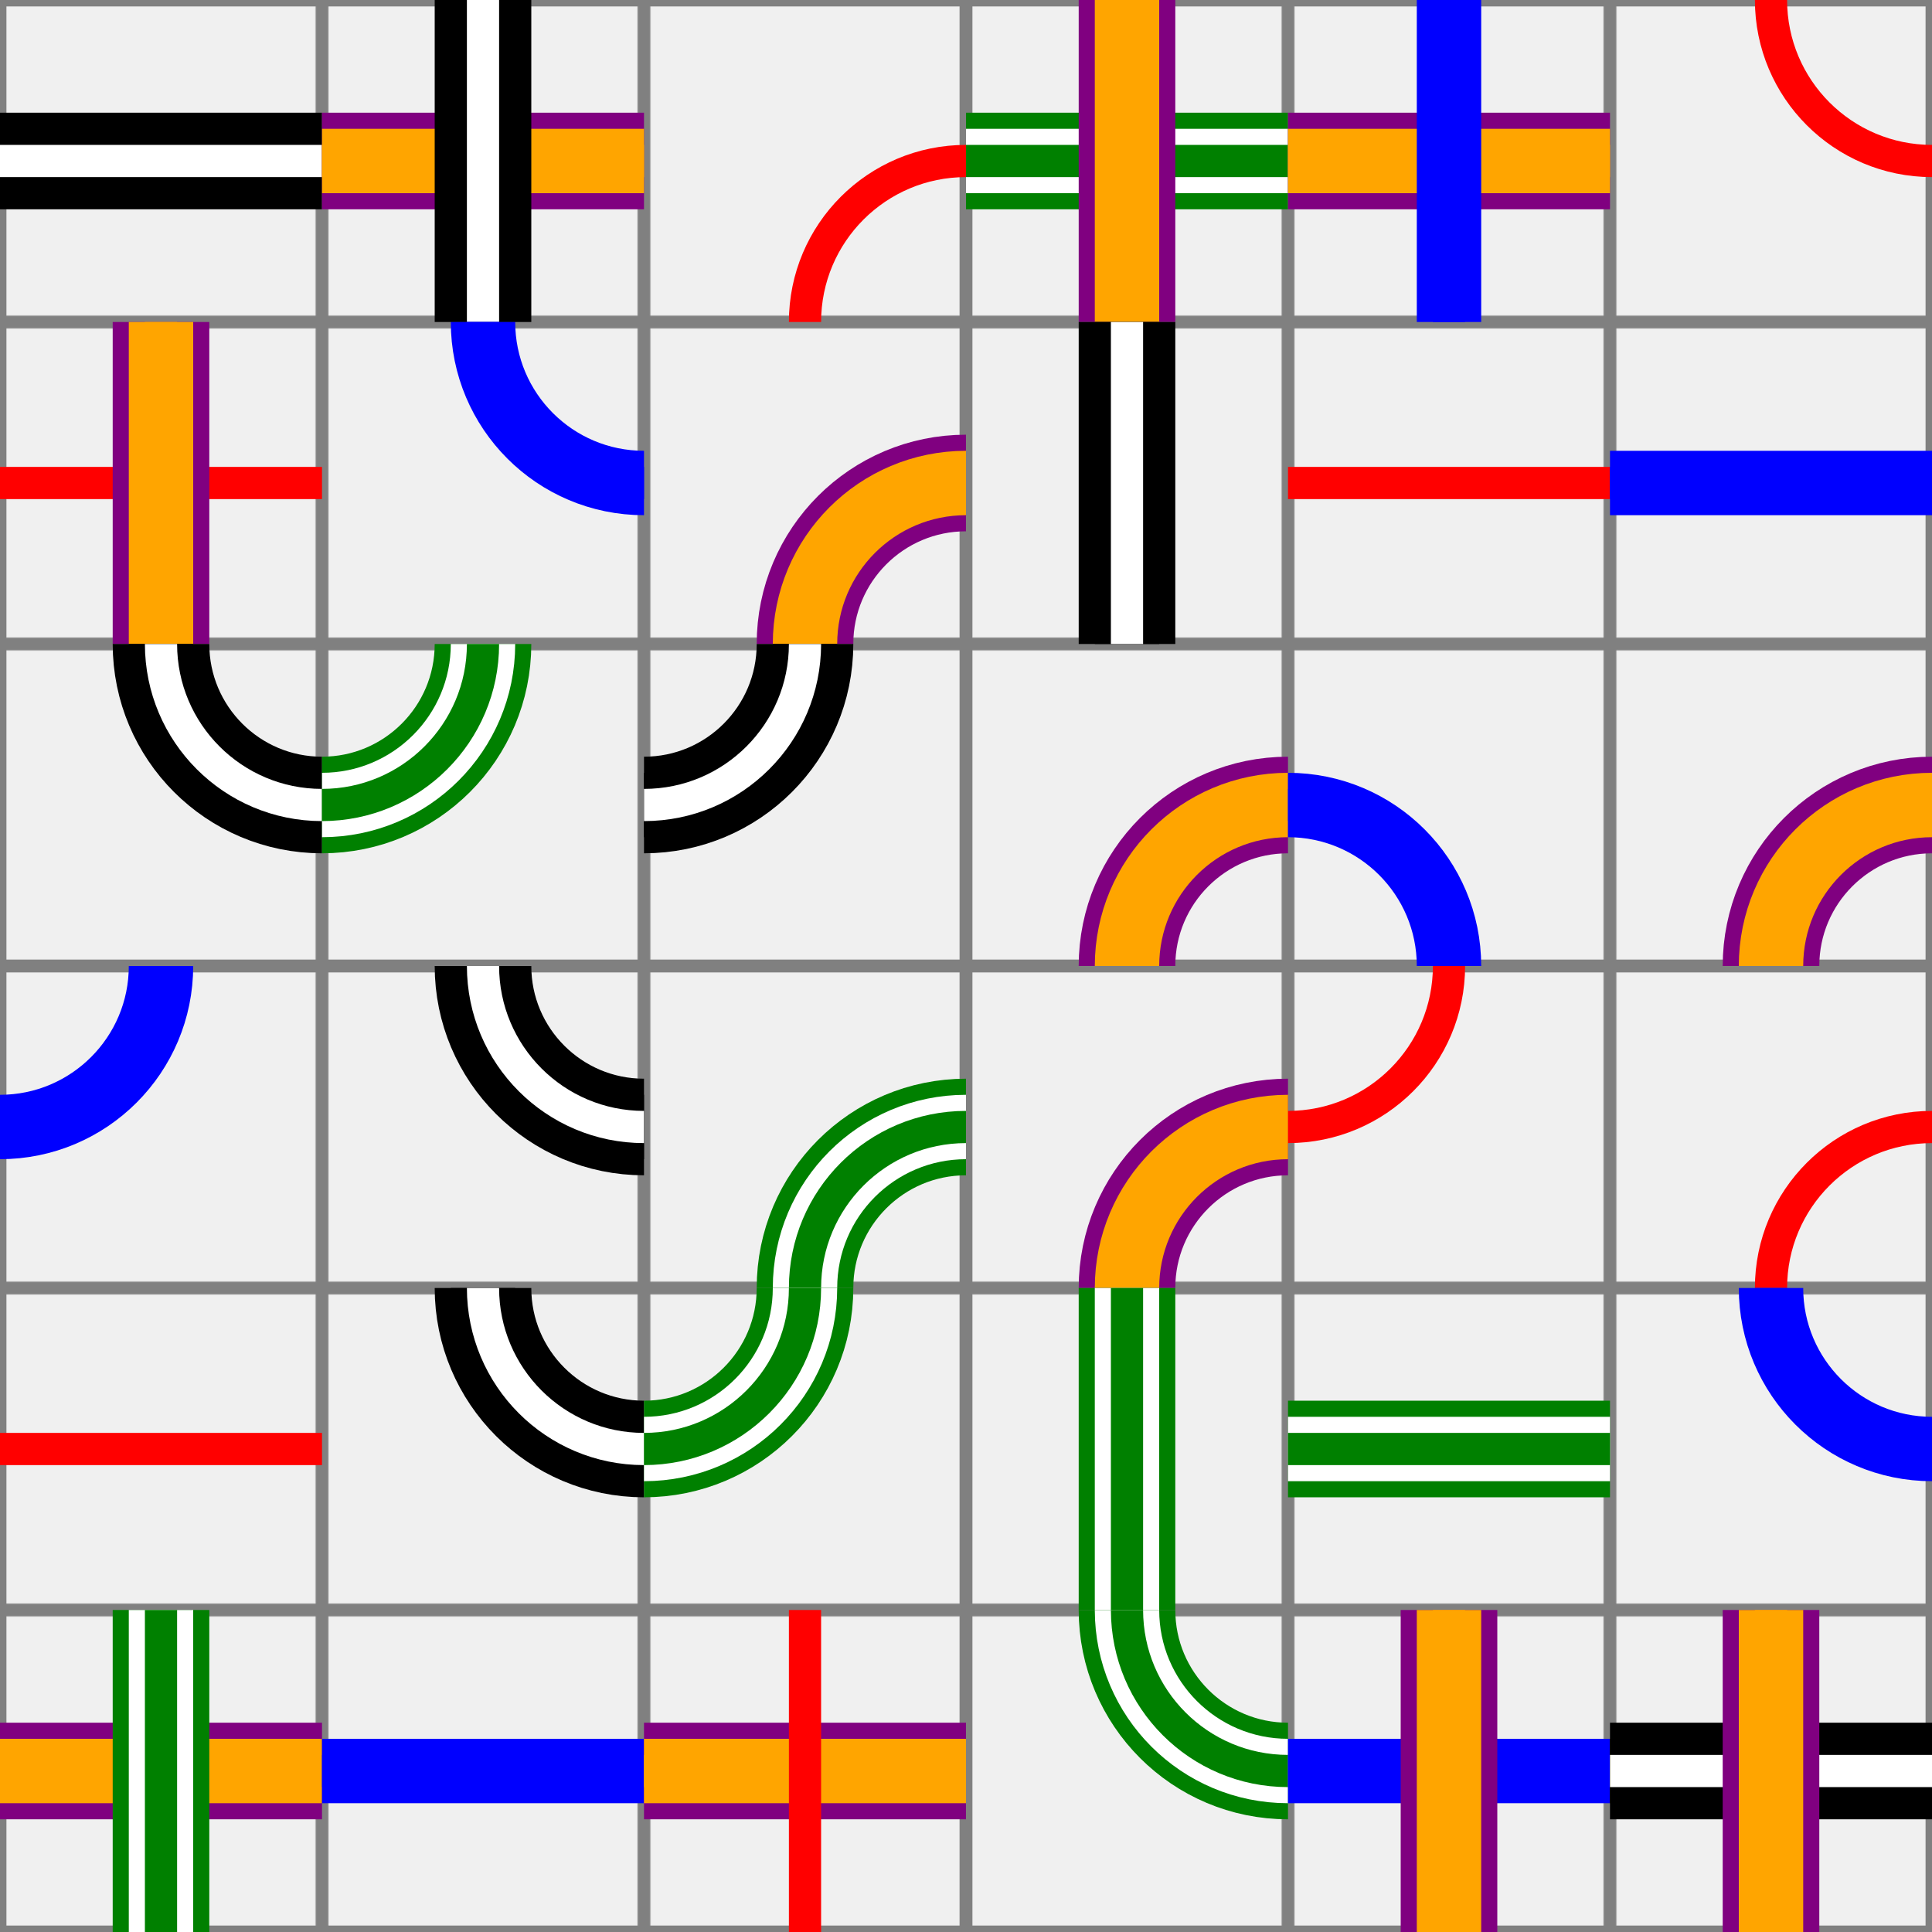
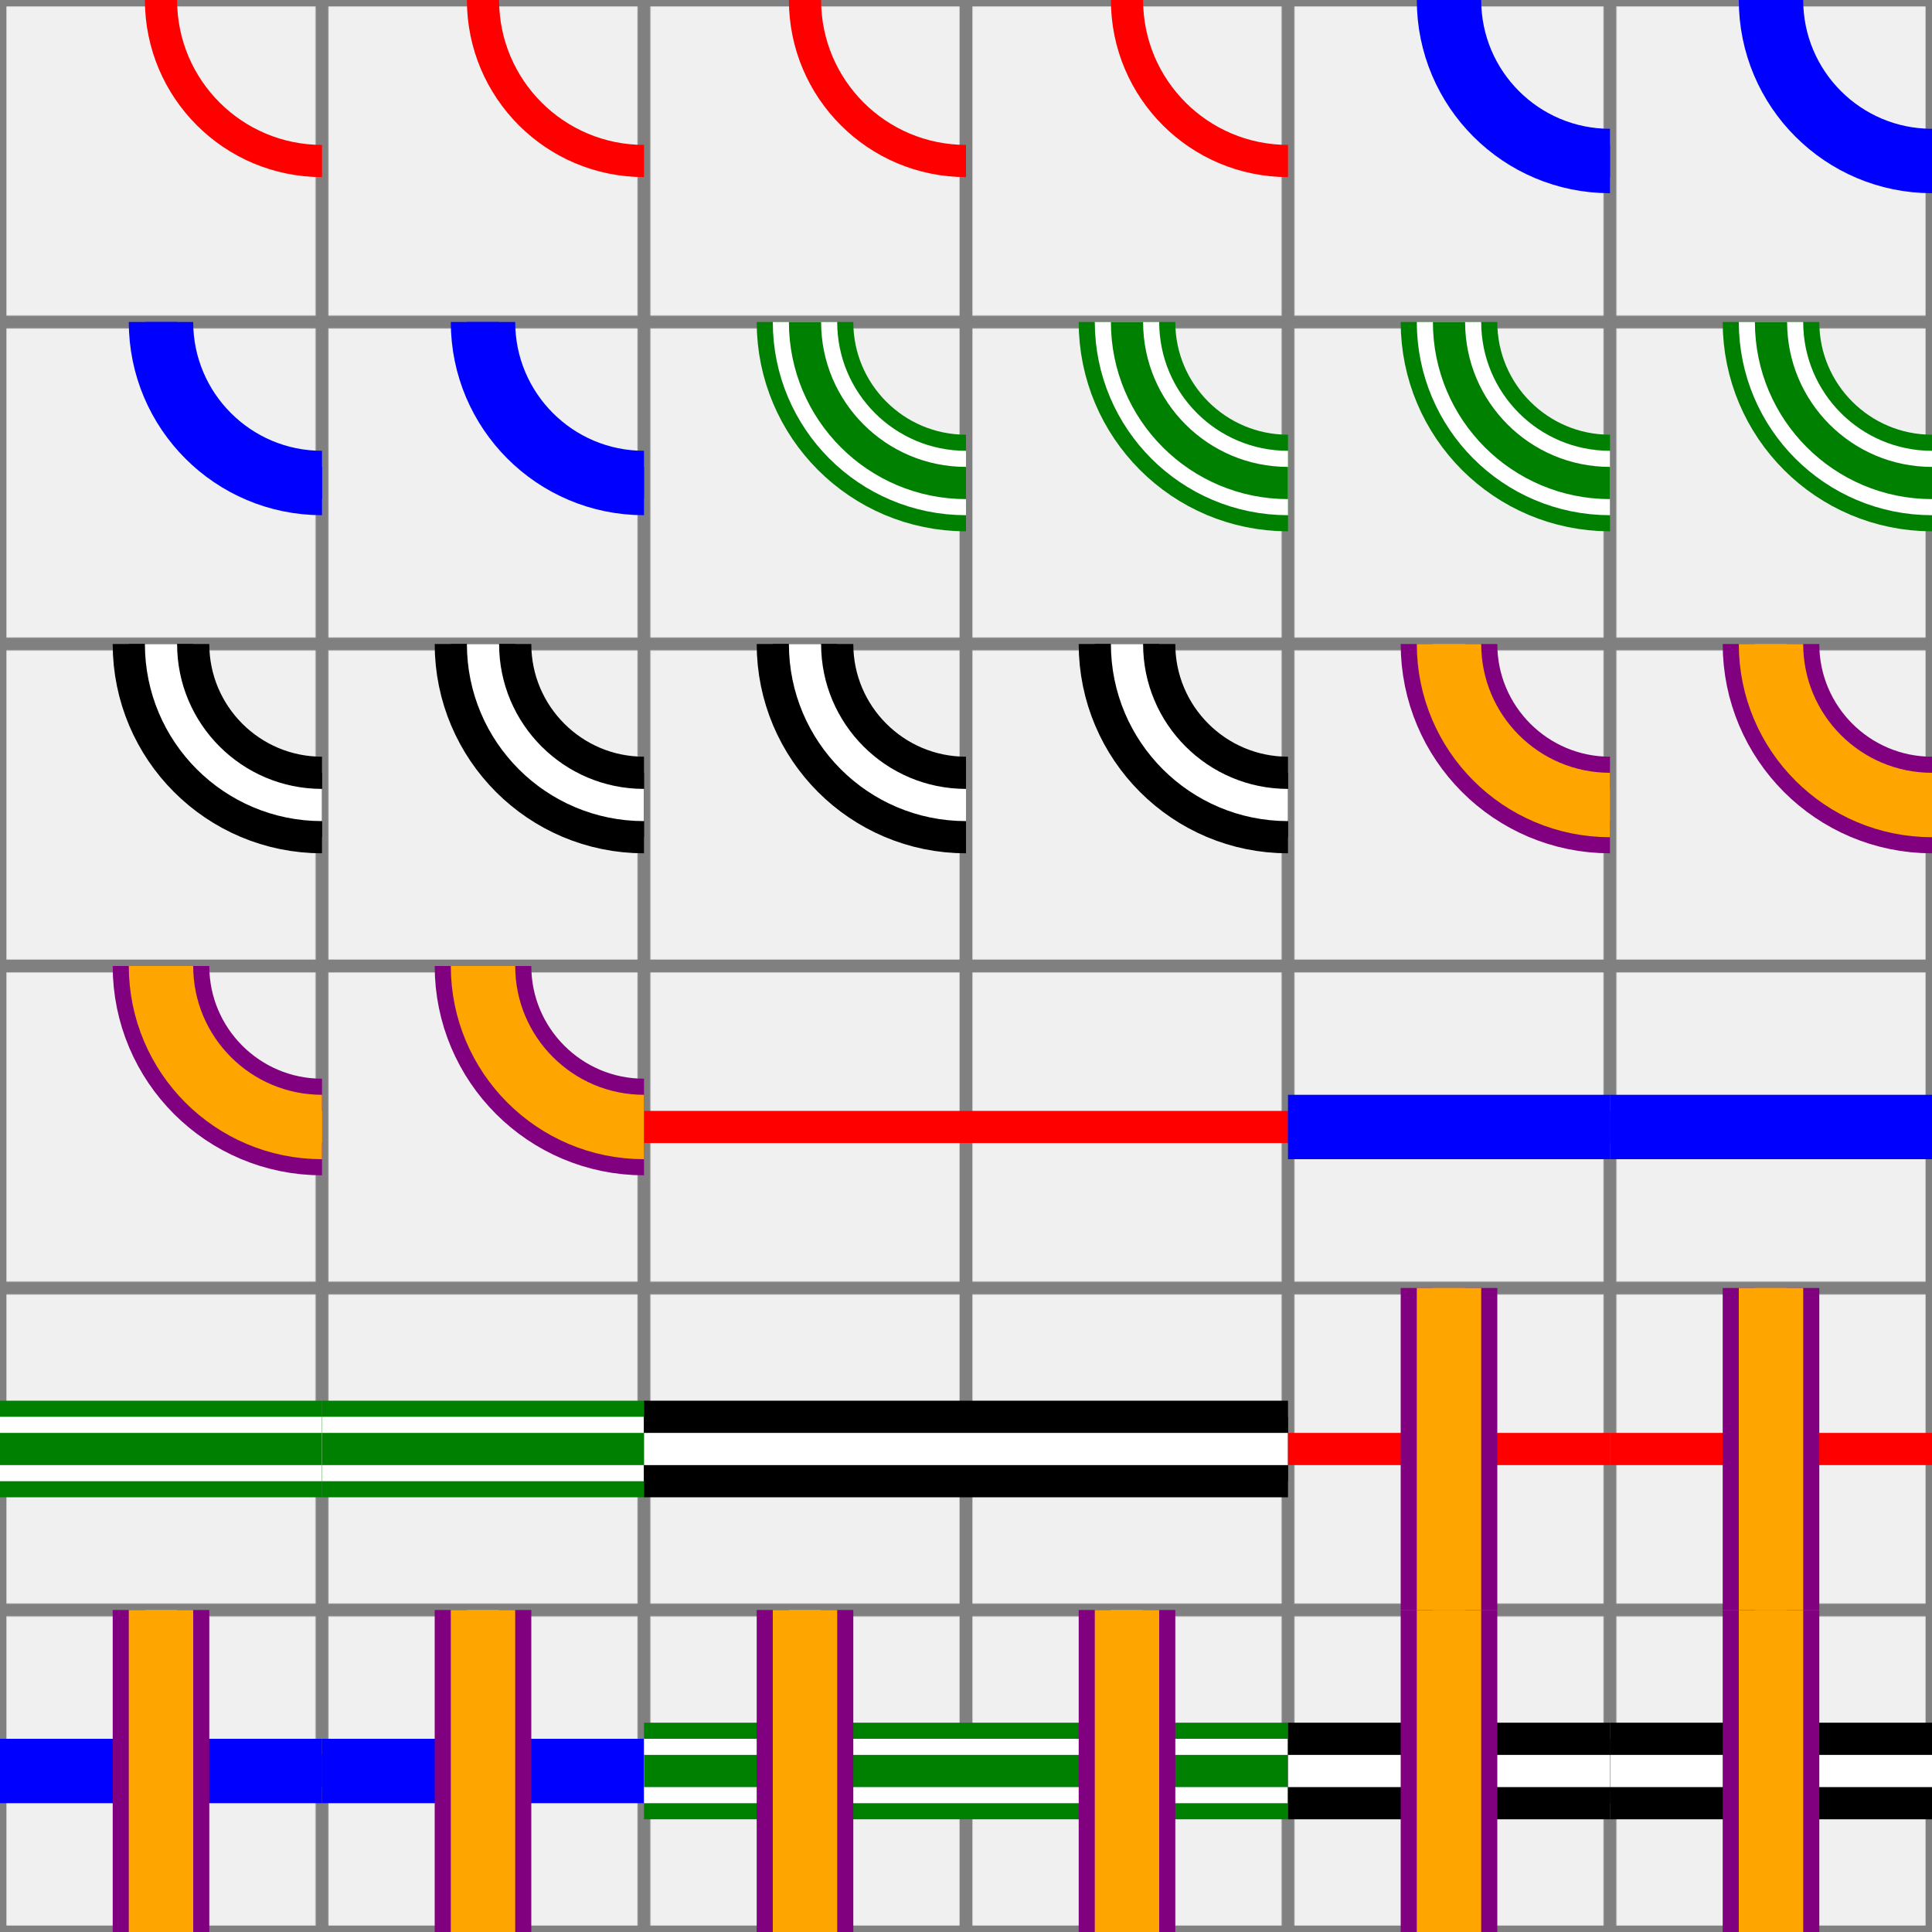
<svg xmlns="http://www.w3.org/2000/svg" version="2" width="600" height="600" viewBox="0 0 600 600">
  <defs>
    <pattern patternUnits="userSpaceOnUse" x="0" y="0" width="100" height="100" id="grid">
      <rect x="0" y="0" width="100" height="100" fill="none" stroke="grey" stroke-width="4" />
    </pattern>
-     <g id="4_2_0_0_4_2_0_0">
-       <path d="M 100 50 l -100 0" stroke="black" stroke-width="30" fill="none" />
-       <path d="M 100 50 l -100 0" stroke="black" stroke-width="20" fill="none" />
-       <path d="M 100 50 l -100 0" stroke="white" stroke-width="10" fill="none" />
-     </g>
-     <g id="5_2_4_2_5_2_4_2">
-       <path d="M 100 50 l -100 0" stroke="purple" stroke-width="30" fill="none" />
-       <path d="M 100 50 l -100 0" stroke="orange" stroke-width="20" fill="none" />
-       <path d="M 100 50 l -100 0" stroke="orange" stroke-width="10" fill="none" />
-       <path d="M 50 0 l 0 100" stroke="black" stroke-width="30" fill="none" />
-       <path d="M 50 0 l 0 100" stroke="black" stroke-width="20" fill="none" />
-       <path d="M 50 0 l 0 100" stroke="white" stroke-width="10" fill="none" />
-     </g>
-     <g id="1_3_0_0_0_0_1_1">
-       <path d="M 100 50 a 50 50 0 0 0 -50 50" stroke="red" stroke-width="10" fill="none" />
-     </g>
-     <g id="3_2_5_2_3_2_5_2">
-       <path d="M 100 50 l -100 0" stroke="green" stroke-width="30" fill="none" />
-       <path d="M 100 50 l -100 0" stroke="white" stroke-width="20" fill="none" />
-       <path d="M 100 50 l -100 0" stroke="green" stroke-width="10" fill="none" />
-       <path d="M 50 0 l 0 100" stroke="purple" stroke-width="30" fill="none" />
-       <path d="M 50 0 l 0 100" stroke="orange" stroke-width="20" fill="none" />
-       <path d="M 50 0 l 0 100" stroke="orange" stroke-width="10" fill="none" />
-     </g>
-     <g id="5_2_2_2_5_2_2_2">
-       <path d="M 100 50 l -100 0" stroke="purple" stroke-width="30" fill="none" />
-       <path d="M 100 50 l -100 0" stroke="orange" stroke-width="20" fill="none" />
-       <path d="M 100 50 l -100 0" stroke="orange" stroke-width="10" fill="none" />
-       <path d="M 50 0 l 0 100" stroke="blue" stroke-width="20" fill="none" />
-       <path d="M 50 0 l 0 100" stroke="blue" stroke-width="10" fill="none" />
-     </g>
    <g id="1_1_1_3_0_0_0_0">
      <path d="M 100 50 a 50 50 0 0 1 -50 -50" stroke="red" stroke-width="10" fill="none" />
-     </g>
-     <g id="1_2_5_2_1_2_5_2">
-       <path d="M 100 50 l -100 0" stroke="red" stroke-width="10" fill="none" />
-       <path d="M 50 0 l 0 100" stroke="purple" stroke-width="30" fill="none" />
-       <path d="M 50 0 l 0 100" stroke="orange" stroke-width="20" fill="none" />
-       <path d="M 50 0 l 0 100" stroke="orange" stroke-width="10" fill="none" />
    </g>
    <g id="2_1_2_3_0_0_0_0">
      <path d="M 100 50 a 50 50 0 0 1 -50 -50" stroke="blue" stroke-width="20" fill="none" />
      <path d="M 100 50 a 50 50 0 0 1 -50 -50" stroke="blue" stroke-width="10" fill="none" />
    </g>
-     <g id="5_3_0_0_0_0_5_1">
-       <path d="M 100 50 a 50 50 0 0 0 -50 50" stroke="purple" stroke-width="30" fill="none" />
-       <path d="M 100 50 a 50 50 0 0 0 -50 50" stroke="orange" stroke-width="20" fill="none" />
-       <path d="M 100 50 a 50 50 0 0 0 -50 50" stroke="orange" stroke-width="10" fill="none" />
+     <g id="3_1_3_3_0_0_0_0">
+       <path d="M 100 50 a 50 50 0 0 1 -50 -50" stroke="green" stroke-width="30" fill="none" />
+       <path d="M 100 50 a 50 50 0 0 1 -50 -50" stroke="white" stroke-width="20" fill="none" />
+       <path d="M 100 50 a 50 50 0 0 1 -50 -50" stroke="green" stroke-width="10" fill="none" />
    </g>
-     <g id="0_0_4_2_0_0_4_2">
-       <path d="M 50 0 l 0 100" stroke="black" stroke-width="30" fill="none" />
-       <path d="M 50 0 l 0 100" stroke="black" stroke-width="20" fill="none" />
-       <path d="M 50 0 l 0 100" stroke="white" stroke-width="10" fill="none" />
+     <g id="4_1_4_3_0_0_0_0">
+       <path d="M 100 50 a 50 50 0 0 1 -50 -50" stroke="black" stroke-width="30" fill="none" />
+       <path d="M 100 50 a 50 50 0 0 1 -50 -50" stroke="black" stroke-width="20" fill="none" />
+       <path d="M 100 50 a 50 50 0 0 1 -50 -50" stroke="white" stroke-width="10" fill="none" />
+     </g>
+     <g id="5_1_5_3_0_0_0_0">
+       <path d="M 100 50 a 50 50 0 0 1 -50 -50" stroke="purple" stroke-width="30" fill="none" />
+       <path d="M 100 50 a 50 50 0 0 1 -50 -50" stroke="orange" stroke-width="20" fill="none" />
+       <path d="M 100 50 a 50 50 0 0 1 -50 -50" stroke="orange" stroke-width="10" fill="none" />
    </g>
    <g id="1_2_0_0_1_2_0_0">
      <path d="M 100 50 l -100 0" stroke="red" stroke-width="10" fill="none" />
    </g>
    <g id="2_2_0_0_2_2_0_0">
      <path d="M 100 50 l -100 0" stroke="blue" stroke-width="20" fill="none" />
      <path d="M 100 50 l -100 0" stroke="blue" stroke-width="10" fill="none" />
    </g>
-     <g id="4_1_4_3_0_0_0_0">
-       <path d="M 100 50 a 50 50 0 0 1 -50 -50" stroke="black" stroke-width="30" fill="none" />
-       <path d="M 100 50 a 50 50 0 0 1 -50 -50" stroke="black" stroke-width="20" fill="none" />
-       <path d="M 100 50 a 50 50 0 0 1 -50 -50" stroke="white" stroke-width="10" fill="none" />
-     </g>
-     <g id="0_0_3_1_3_3_0_0">
-       <path d="M 50 0 a 50 50 0 0 1 -50 50" stroke="green" stroke-width="30" fill="none" />
-       <path d="M 50 0 a 50 50 0 0 1 -50 50" stroke="white" stroke-width="20" fill="none" />
-       <path d="M 50 0 a 50 50 0 0 1 -50 50" stroke="green" stroke-width="10" fill="none" />
-     </g>
-     <g id="0_0_4_1_4_3_0_0">
-       <path d="M 50 0 a 50 50 0 0 1 -50 50" stroke="black" stroke-width="30" fill="none" />
-       <path d="M 50 0 a 50 50 0 0 1 -50 50" stroke="black" stroke-width="20" fill="none" />
-       <path d="M 50 0 a 50 50 0 0 1 -50 50" stroke="white" stroke-width="10" fill="none" />
-     </g>
-     <g id="0_0_0_0_2_1_2_3">
-       <path d="M 0 50 a 50 50 0 0 1 50 50" stroke="blue" stroke-width="20" fill="none" />
-       <path d="M 0 50 a 50 50 0 0 1 50 50" stroke="blue" stroke-width="10" fill="none" />
-     </g>
-     <g id="0_0_2_1_2_3_0_0">
-       <path d="M 50 0 a 50 50 0 0 1 -50 50" stroke="blue" stroke-width="20" fill="none" />
-       <path d="M 50 0 a 50 50 0 0 1 -50 50" stroke="blue" stroke-width="10" fill="none" />
-     </g>
-     <g id="3_3_0_0_0_0_3_1">
-       <path d="M 100 50 a 50 50 0 0 0 -50 50" stroke="green" stroke-width="30" fill="none" />
-       <path d="M 100 50 a 50 50 0 0 0 -50 50" stroke="white" stroke-width="20" fill="none" />
-       <path d="M 100 50 a 50 50 0 0 0 -50 50" stroke="green" stroke-width="10" fill="none" />
-     </g>
-     <g id="0_0_1_1_1_3_0_0">
-       <path d="M 50 0 a 50 50 0 0 1 -50 50" stroke="red" stroke-width="10" fill="none" />
-     </g>
-     <g id="0_0_3_2_0_0_3_2">
-       <path d="M 50 0 l 0 100" stroke="green" stroke-width="30" fill="none" />
-       <path d="M 50 0 l 0 100" stroke="white" stroke-width="20" fill="none" />
-       <path d="M 50 0 l 0 100" stroke="green" stroke-width="10" fill="none" />
-     </g>
    <g id="3_2_0_0_3_2_0_0">
      <path d="M 100 50 l -100 0" stroke="green" stroke-width="30" fill="none" />
      <path d="M 100 50 l -100 0" stroke="white" stroke-width="20" fill="none" />
      <path d="M 100 50 l -100 0" stroke="green" stroke-width="10" fill="none" />
    </g>
-     <g id="5_2_3_2_5_2_3_2">
-       <path d="M 100 50 l -100 0" stroke="purple" stroke-width="30" fill="none" />
-       <path d="M 100 50 l -100 0" stroke="orange" stroke-width="20" fill="none" />
-       <path d="M 100 50 l -100 0" stroke="orange" stroke-width="10" fill="none" />
-       <path d="M 50 0 l 0 100" stroke="green" stroke-width="30" fill="none" />
-       <path d="M 50 0 l 0 100" stroke="white" stroke-width="20" fill="none" />
-       <path d="M 50 0 l 0 100" stroke="green" stroke-width="10" fill="none" />
+     <g id="4_2_0_0_4_2_0_0">
+       <path d="M 100 50 l -100 0" stroke="black" stroke-width="30" fill="none" />
+       <path d="M 100 50 l -100 0" stroke="black" stroke-width="20" fill="none" />
+       <path d="M 100 50 l -100 0" stroke="white" stroke-width="10" fill="none" />
    </g>
-     <g id="5_2_1_2_5_2_1_2">
-       <path d="M 100 50 l -100 0" stroke="purple" stroke-width="30" fill="none" />
-       <path d="M 100 50 l -100 0" stroke="orange" stroke-width="20" fill="none" />
-       <path d="M 100 50 l -100 0" stroke="orange" stroke-width="10" fill="none" />
-       <path d="M 50 0 l 0 100" stroke="red" stroke-width="10" fill="none" />
-     </g>
-     <g id="3_1_3_3_0_0_0_0">
-       <path d="M 100 50 a 50 50 0 0 1 -50 -50" stroke="green" stroke-width="30" fill="none" />
-       <path d="M 100 50 a 50 50 0 0 1 -50 -50" stroke="white" stroke-width="20" fill="none" />
-       <path d="M 100 50 a 50 50 0 0 1 -50 -50" stroke="green" stroke-width="10" fill="none" />
+     <g id="1_2_5_2_1_2_5_2">
+       <path d="M 100 50 l -100 0" stroke="red" stroke-width="10" fill="none" />
+       <path d="M 50 0 l 0 100" stroke="purple" stroke-width="30" fill="none" />
+       <path d="M 50 0 l 0 100" stroke="orange" stroke-width="20" fill="none" />
+       <path d="M 50 0 l 0 100" stroke="orange" stroke-width="10" fill="none" />
    </g>
    <g id="2_2_5_2_2_2_5_2">
      <path d="M 100 50 l -100 0" stroke="blue" stroke-width="20" fill="none" />
      <path d="M 100 50 l -100 0" stroke="blue" stroke-width="10" fill="none" />
+       <path d="M 50 0 l 0 100" stroke="purple" stroke-width="30" fill="none" />
+       <path d="M 50 0 l 0 100" stroke="orange" stroke-width="20" fill="none" />
+       <path d="M 50 0 l 0 100" stroke="orange" stroke-width="10" fill="none" />
+     </g>
+     <g id="3_2_5_2_3_2_5_2">
+       <path d="M 100 50 l -100 0" stroke="green" stroke-width="30" fill="none" />
+       <path d="M 100 50 l -100 0" stroke="white" stroke-width="20" fill="none" />
+       <path d="M 100 50 l -100 0" stroke="green" stroke-width="10" fill="none" />
      <path d="M 50 0 l 0 100" stroke="purple" stroke-width="30" fill="none" />
      <path d="M 50 0 l 0 100" stroke="orange" stroke-width="20" fill="none" />
      <path d="M 50 0 l 0 100" stroke="orange" stroke-width="10" fill="none" />
    </g>
    <g id="4_2_5_2_4_2_5_2">
      <path d="M 100 50 l -100 0" stroke="black" stroke-width="30" fill="none" />
      <path d="M 100 50 l -100 0" stroke="black" stroke-width="20" fill="none" />
      <path d="M 100 50 l -100 0" stroke="white" stroke-width="10" fill="none" />
      <path d="M 50 0 l 0 100" stroke="purple" stroke-width="30" fill="none" />
      <path d="M 50 0 l 0 100" stroke="orange" stroke-width="20" fill="none" />
      <path d="M 50 0 l 0 100" stroke="orange" stroke-width="10" fill="none" />
    </g>
  </defs>
  <rect x="0" y="0" width="600" height="600" fill="url(#grid)" />
-   <use href="#4_2_0_0_4_2_0_0" x="0" y="0" />
-   <use href="#5_2_4_2_5_2_4_2" x="100" y="0" />
-   <use href="#1_3_0_0_0_0_1_1" x="200" y="0" />
-   <use href="#3_2_5_2_3_2_5_2" x="300" y="0" />
-   <use href="#5_2_2_2_5_2_2_2" x="400" y="0" />
-   <use href="#1_1_1_3_0_0_0_0" x="500" y="0" />
-   <use href="#1_2_5_2_1_2_5_2" x="0" y="100" />
+   <use href="#1_1_1_3_0_0_0_0" x="0" y="0" />
+   <use href="#1_1_1_3_0_0_0_0" x="100" y="0" />
+   <use href="#1_1_1_3_0_0_0_0" x="200" y="0" />
+   <use href="#1_1_1_3_0_0_0_0" x="300" y="0" />
+   <use href="#2_1_2_3_0_0_0_0" x="400" y="0" />
+   <use href="#2_1_2_3_0_0_0_0" x="500" y="0" />
+   <use href="#2_1_2_3_0_0_0_0" x="0" y="100" />
  <use href="#2_1_2_3_0_0_0_0" x="100" y="100" />
-   <use href="#5_3_0_0_0_0_5_1" x="200" y="100" />
-   <use href="#0_0_4_2_0_0_4_2" x="300" y="100" />
-   <use href="#1_2_0_0_1_2_0_0" x="400" y="100" />
-   <use href="#2_2_0_0_2_2_0_0" x="500" y="100" />
+   <use href="#3_1_3_3_0_0_0_0" x="200" y="100" />
+   <use href="#3_1_3_3_0_0_0_0" x="300" y="100" />
+   <use href="#3_1_3_3_0_0_0_0" x="400" y="100" />
+   <use href="#3_1_3_3_0_0_0_0" x="500" y="100" />
  <use href="#4_1_4_3_0_0_0_0" x="0" y="200" />
-   <use href="#0_0_3_1_3_3_0_0" x="100" y="200" />
-   <use href="#0_0_4_1_4_3_0_0" x="200" y="200" />
-   <use href="#5_3_0_0_0_0_5_1" x="300" y="200" />
-   <use href="#0_0_0_0_2_1_2_3" x="400" y="200" />
-   <use href="#5_3_0_0_0_0_5_1" x="500" y="200" />
-   <use href="#0_0_2_1_2_3_0_0" x="0" y="300" />
-   <use href="#4_1_4_3_0_0_0_0" x="100" y="300" />
-   <use href="#3_3_0_0_0_0_3_1" x="200" y="300" />
-   <use href="#5_3_0_0_0_0_5_1" x="300" y="300" />
-   <use href="#0_0_1_1_1_3_0_0" x="400" y="300" />
-   <use href="#1_3_0_0_0_0_1_1" x="500" y="300" />
-   <use href="#1_2_0_0_1_2_0_0" x="0" y="400" />
-   <use href="#4_1_4_3_0_0_0_0" x="100" y="400" />
-   <use href="#0_0_3_1_3_3_0_0" x="200" y="400" />
-   <use href="#0_0_3_2_0_0_3_2" x="300" y="400" />
-   <use href="#3_2_0_0_3_2_0_0" x="400" y="400" />
-   <use href="#2_1_2_3_0_0_0_0" x="500" y="400" />
-   <use href="#5_2_3_2_5_2_3_2" x="0" y="500" />
-   <use href="#2_2_0_0_2_2_0_0" x="100" y="500" />
-   <use href="#5_2_1_2_5_2_1_2" x="200" y="500" />
-   <use href="#3_1_3_3_0_0_0_0" x="300" y="500" />
-   <use href="#2_2_5_2_2_2_5_2" x="400" y="500" />
+   <use href="#4_1_4_3_0_0_0_0" x="100" y="200" />
+   <use href="#4_1_4_3_0_0_0_0" x="200" y="200" />
+   <use href="#4_1_4_3_0_0_0_0" x="300" y="200" />
+   <use href="#5_1_5_3_0_0_0_0" x="400" y="200" />
+   <use href="#5_1_5_3_0_0_0_0" x="500" y="200" />
+   <use href="#5_1_5_3_0_0_0_0" x="0" y="300" />
+   <use href="#5_1_5_3_0_0_0_0" x="100" y="300" />
+   <use href="#1_2_0_0_1_2_0_0" x="200" y="300" />
+   <use href="#1_2_0_0_1_2_0_0" x="300" y="300" />
+   <use href="#2_2_0_0_2_2_0_0" x="400" y="300" />
+   <use href="#2_2_0_0_2_2_0_0" x="500" y="300" />
+   <use href="#3_2_0_0_3_2_0_0" x="0" y="400" />
+   <use href="#3_2_0_0_3_2_0_0" x="100" y="400" />
+   <use href="#4_2_0_0_4_2_0_0" x="200" y="400" />
+   <use href="#4_2_0_0_4_2_0_0" x="300" y="400" />
+   <use href="#1_2_5_2_1_2_5_2" x="400" y="400" />
+   <use href="#1_2_5_2_1_2_5_2" x="500" y="400" />
+   <use href="#2_2_5_2_2_2_5_2" x="0" y="500" />
+   <use href="#2_2_5_2_2_2_5_2" x="100" y="500" />
+   <use href="#3_2_5_2_3_2_5_2" x="200" y="500" />
+   <use href="#3_2_5_2_3_2_5_2" x="300" y="500" />
+   <use href="#4_2_5_2_4_2_5_2" x="400" y="500" />
  <use href="#4_2_5_2_4_2_5_2" x="500" y="500" />
</svg>
